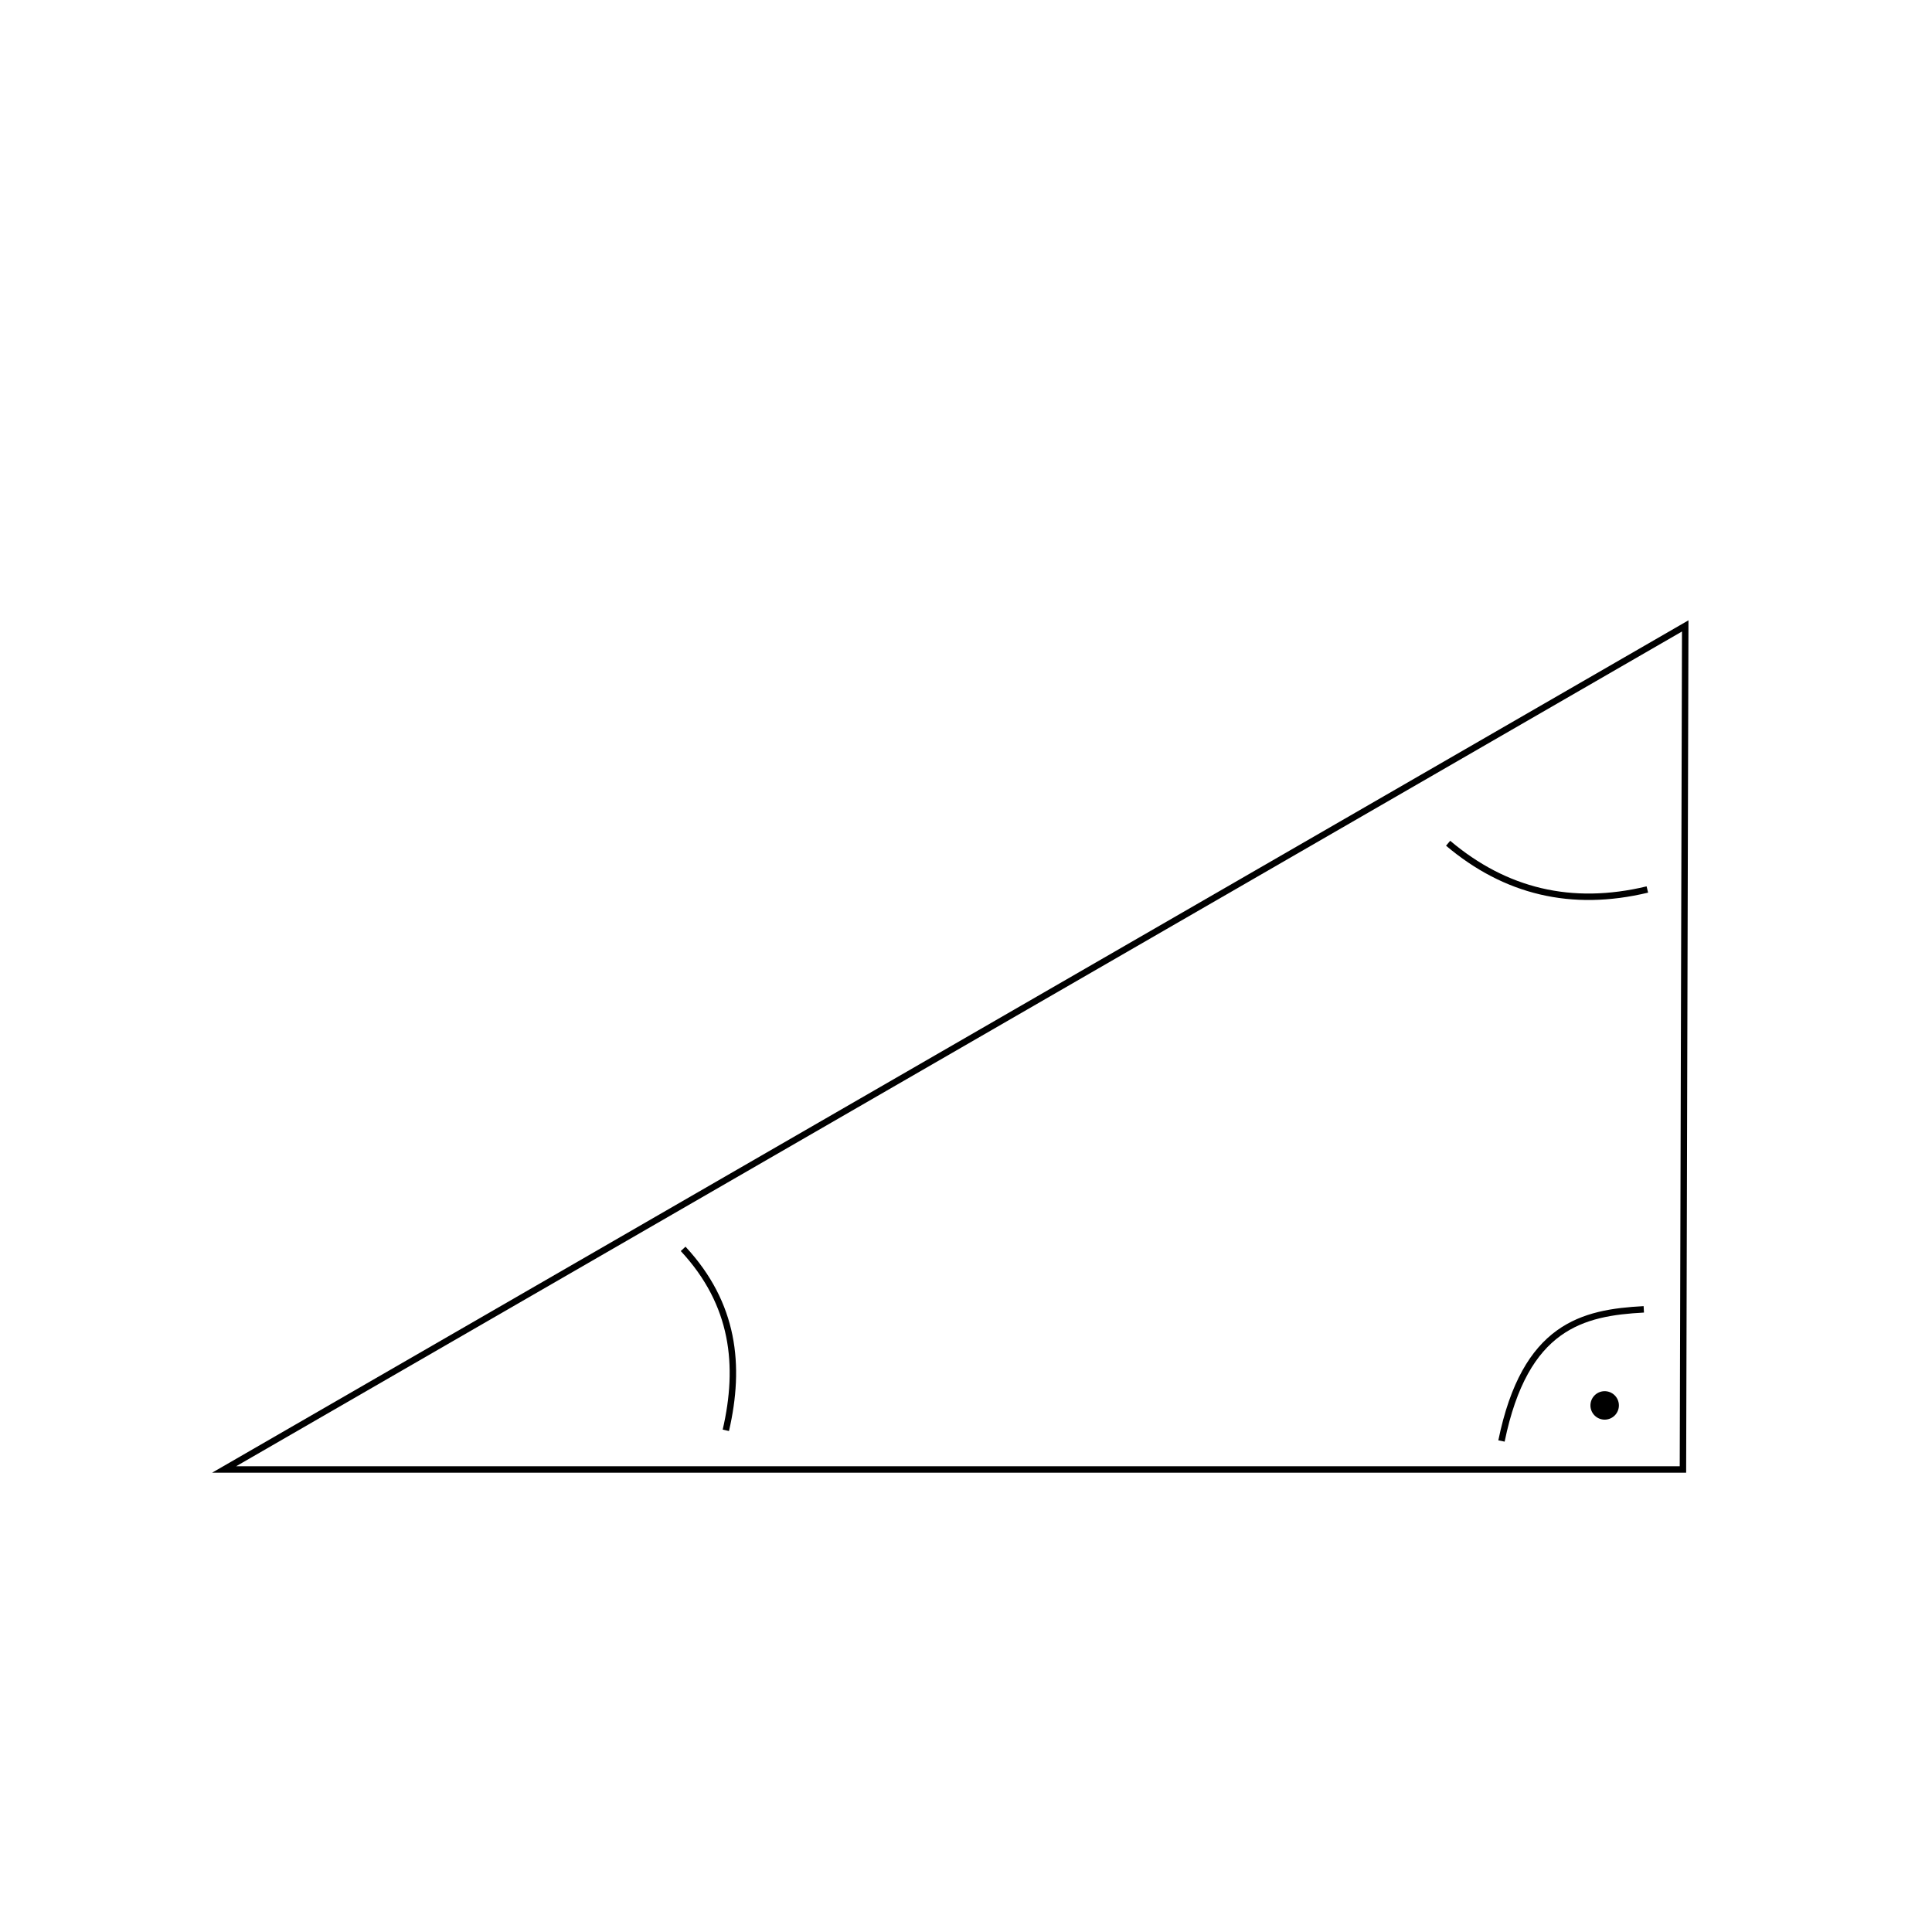
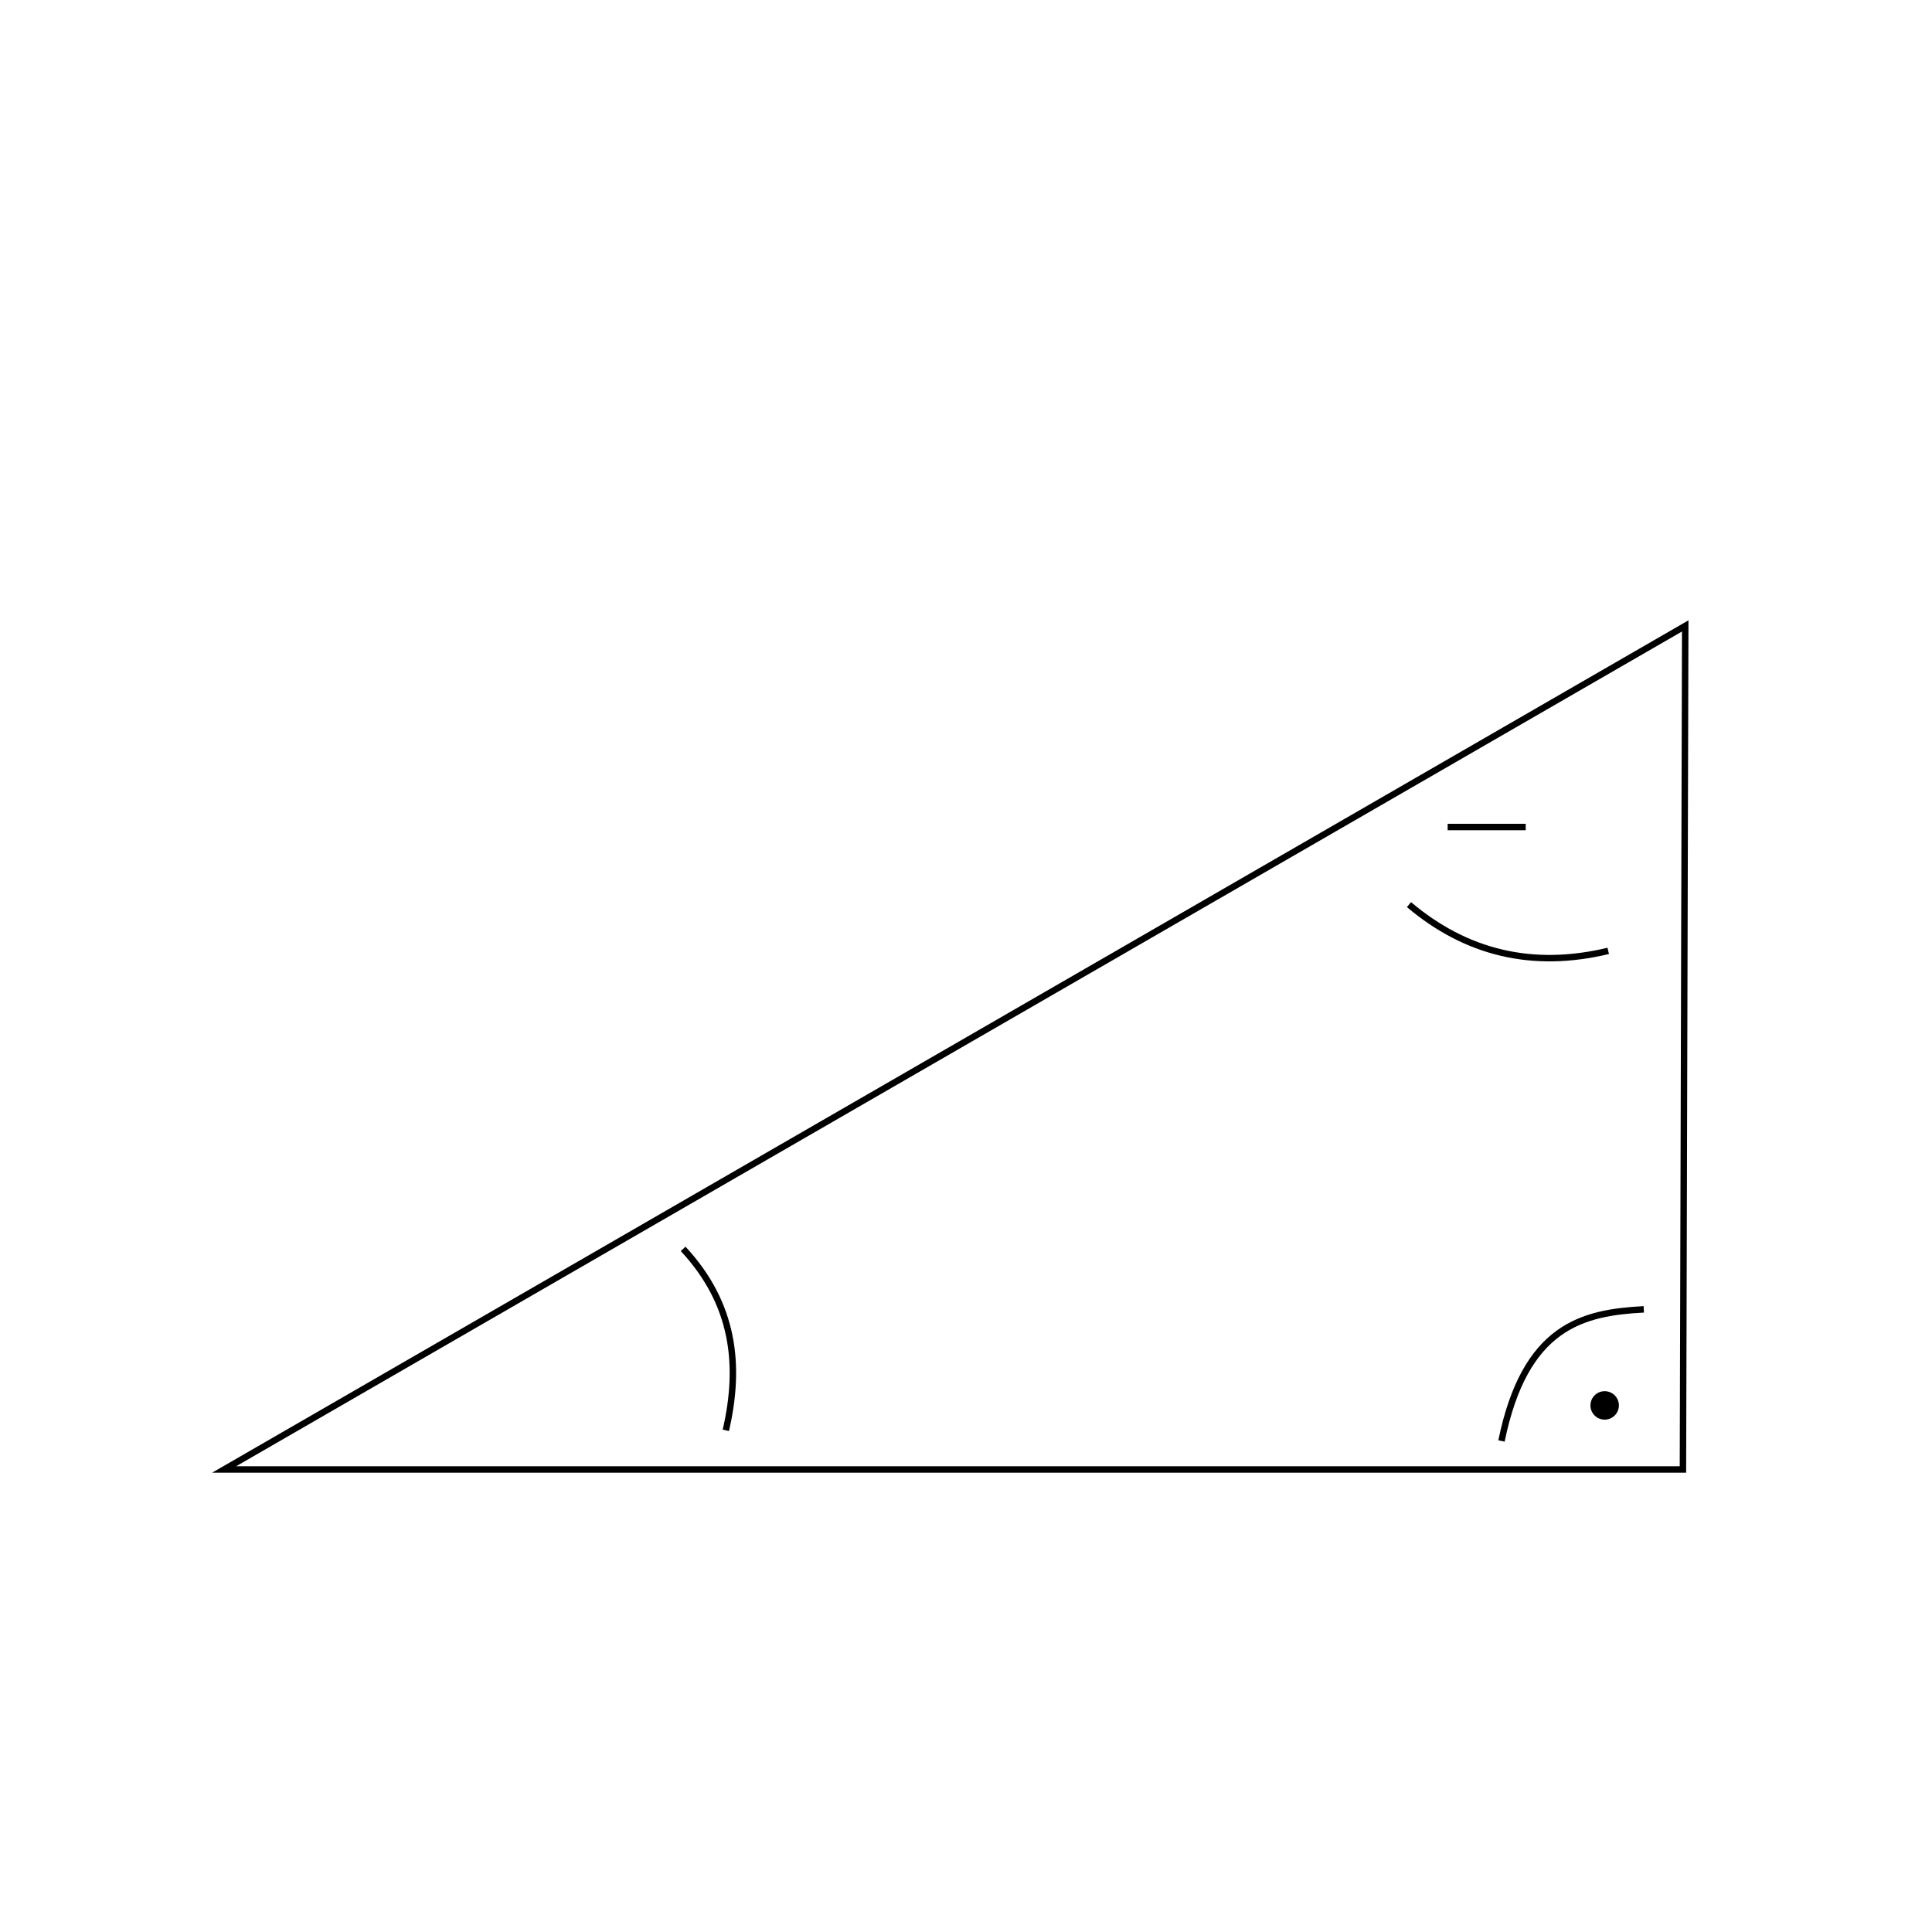
<svg xmlns="http://www.w3.org/2000/svg" width="300" height="300" viewBox="0 0 300 300" id="svg2" version="1.1">
  <defs id="defs4" />
  <g id="layer1" transform="translate(0,-752.3622)">
    <path style="fill:none;fill-rule:evenodd;stroke:#000000;stroke-width:1px;stroke-linecap:butt;stroke-linejoin:miter;stroke-opacity:1" d="m 261.326,980.539 -226.519,0 226.874,-130.986 z" id="path4133" />
    <path style="fill:none;fill-rule:evenodd;stroke:#000000;stroke-width:1px;stroke-linecap:butt;stroke-linejoin:miter;stroke-opacity:1" d="m 106.077,946.285 c 7.959,8.571 8.953,18.137 6.63,28.177" id="path4135" />
-     <path style="fill:none;fill-rule:evenodd;stroke:#000000;stroke-width:1px;stroke-linecap:butt;stroke-linejoin:miter;stroke-opacity:1" d="m 224.862,883.301 c 8.86,7.48 19.133,10.015 30.939,7.182" id="path4137" />
+     <path style="fill:none;fill-rule:evenodd;stroke:#000000;stroke-width:1px;stroke-linecap:butt;stroke-linejoin:miter;stroke-opacity:1" d="m 218.785,892.832 c 8.86,7.48 19.133,10.015 30.939,7.182" id="path4137" />
    <path style="fill:none;fill-rule:evenodd;stroke:#000000;stroke-width:1px;stroke-linecap:butt;stroke-linejoin:miter;stroke-opacity:1" d="m 233.149,976.119 c 3.671,-17.899 12.631,-19.935 22.099,-20.442" id="path4139" />
    <flowRoot xml:space="preserve" id="flowRoot4141" style="font-style:normal;font-weight:normal;font-size:16px;line-height:125%;font-family:'Gentium Basic', sans-serif;text-align:center;letter-spacing:0px;word-spacing:0px;text-anchor:middle;fill:#000000;fill-opacity:1;stroke:none;stroke-width:1px;stroke-linecap:butt;stroke-linejoin:miter;stroke-opacity:1" transform="translate(2.209945,756.7821)">
      <flowRegion id="flowRegion4143">
        <rect id="rect4145" width="31.492" height="24.862" x="72.376" y="198.343" style="text-align:center;text-anchor:middle" />
      </flowRegion>
      <flowPara id="flowPara4147">x</flowPara>
    </flowRoot>
-     <flowRoot xml:space="preserve" id="flowRoot4149" style="font-style:normal;font-weight:normal;font-size:16px;line-height:125%;font-family:'Gentium Basic', sans-serif;letter-spacing:0px;word-spacing:0px;fill:#000000;fill-opacity:1;stroke:none;stroke-width:1px;stroke-linecap:butt;stroke-linejoin:miter;stroke-opacity:1" transform="translate(13.81216,784.9588)">
+     <flowRoot xml:space="preserve" id="flowRoot4149" style="font-style:normal;font-weight:normal;font-size:16px;line-height:125%;font-family:'Gentium Basic', sans-serif;letter-spacing:0px;word-spacing:0px;fill:#000000;fill-opacity:1;stroke:none;stroke-width:1px;stroke-linecap:butt;stroke-linejoin:miter;stroke-opacity:1" transform="translate(20.25002,789.7931)">
      <flowRegion id="flowRegion4151">
        <rect id="rect4153" width="65.193" height="67.403" x="218.785" y="81.215" />
      </flowRegion>
-       <flowPara id="flowPara4155">pi/2 - x</flowPara>
+       <flowPara id="flowPara4155">- x</flowPara>
    </flowRoot>
    <path style="opacity:1;fill:#000000;fill-opacity:1;stroke:none;stroke-width:1.108;stroke-linecap:round;stroke-linejoin:round;stroke-miterlimit:4;stroke-dasharray:none;stroke-dashoffset:0;stroke-opacity:1" id="path4157" d="m 251.376,970.752 a 2.21,2.21 0 0 1 -2.362,2.046 2.21,2.21 0 0 1 -2.046,-2.362 2.21,2.21 0 0 1 2.362,-2.046 2.21,2.21 0 0 1 2.046,2.362" />
+     <flowRoot xml:space="preserve" id="flowRoot4146" style="font-style:normal;font-weight:normal;font-size:40px;line-height:125%;font-family:sans-serif;letter-spacing:0px;word-spacing:0px;fill:#000000;fill-opacity:1;stroke:none;stroke-width:1px;stroke-linecap:butt;stroke-linejoin:miter;stroke-opacity:1" transform="translate(22.25987,772.6277)">
+       <flowRegion id="flowRegion4148">
+         <rect id="rect4150" width="82.431" height="64.655" x="167.791" y="91.775" />
+       </flowRegion>
+       <flowPara id="flowPara4152" style="font-style:normal;font-variant:normal;font-weight:normal;font-stretch:normal;font-size:15px;font-family:'Gentium Basic';-inkscape-font-specification:'Gentium Basic';text-align:center;text-anchor:middle">π</flowPara>
+     </flowRoot>
+     <flowRoot xml:space="preserve" id="flowRoot4146-3" style="font-style:normal;font-weight:normal;font-size:40px;line-height:125%;font-family:sans-serif;letter-spacing:0px;word-spacing:0px;fill:#000000;fill-opacity:1;stroke:none;stroke-width:1px;stroke-linecap:butt;stroke-linejoin:miter;stroke-opacity:1" transform="translate(22.07521,785.8184)">
+       <flowRegion id="flowRegion4148-6">
+         <rect id="rect4150-7" width="82.431" height="64.655" x="167.791" y="91.775" />
+       </flowRegion>
+       <flowPara id="flowPara4152-5" style="font-style:normal;font-variant:normal;font-weight:normal;font-stretch:normal;font-size:15px;font-family:'Gentium Basic';-inkscape-font-specification:'Gentium Basic';text-align:center;text-anchor:middle">2</flowPara>
+     </flowRoot>
+     <path style="fill:none;fill-rule:evenodd;stroke:#000000;stroke-width:1px;stroke-linecap:butt;stroke-linejoin:miter;stroke-opacity:1" d="m 224.793,880.781 12.12,0" id="path4178" />
  </g>
</svg>
